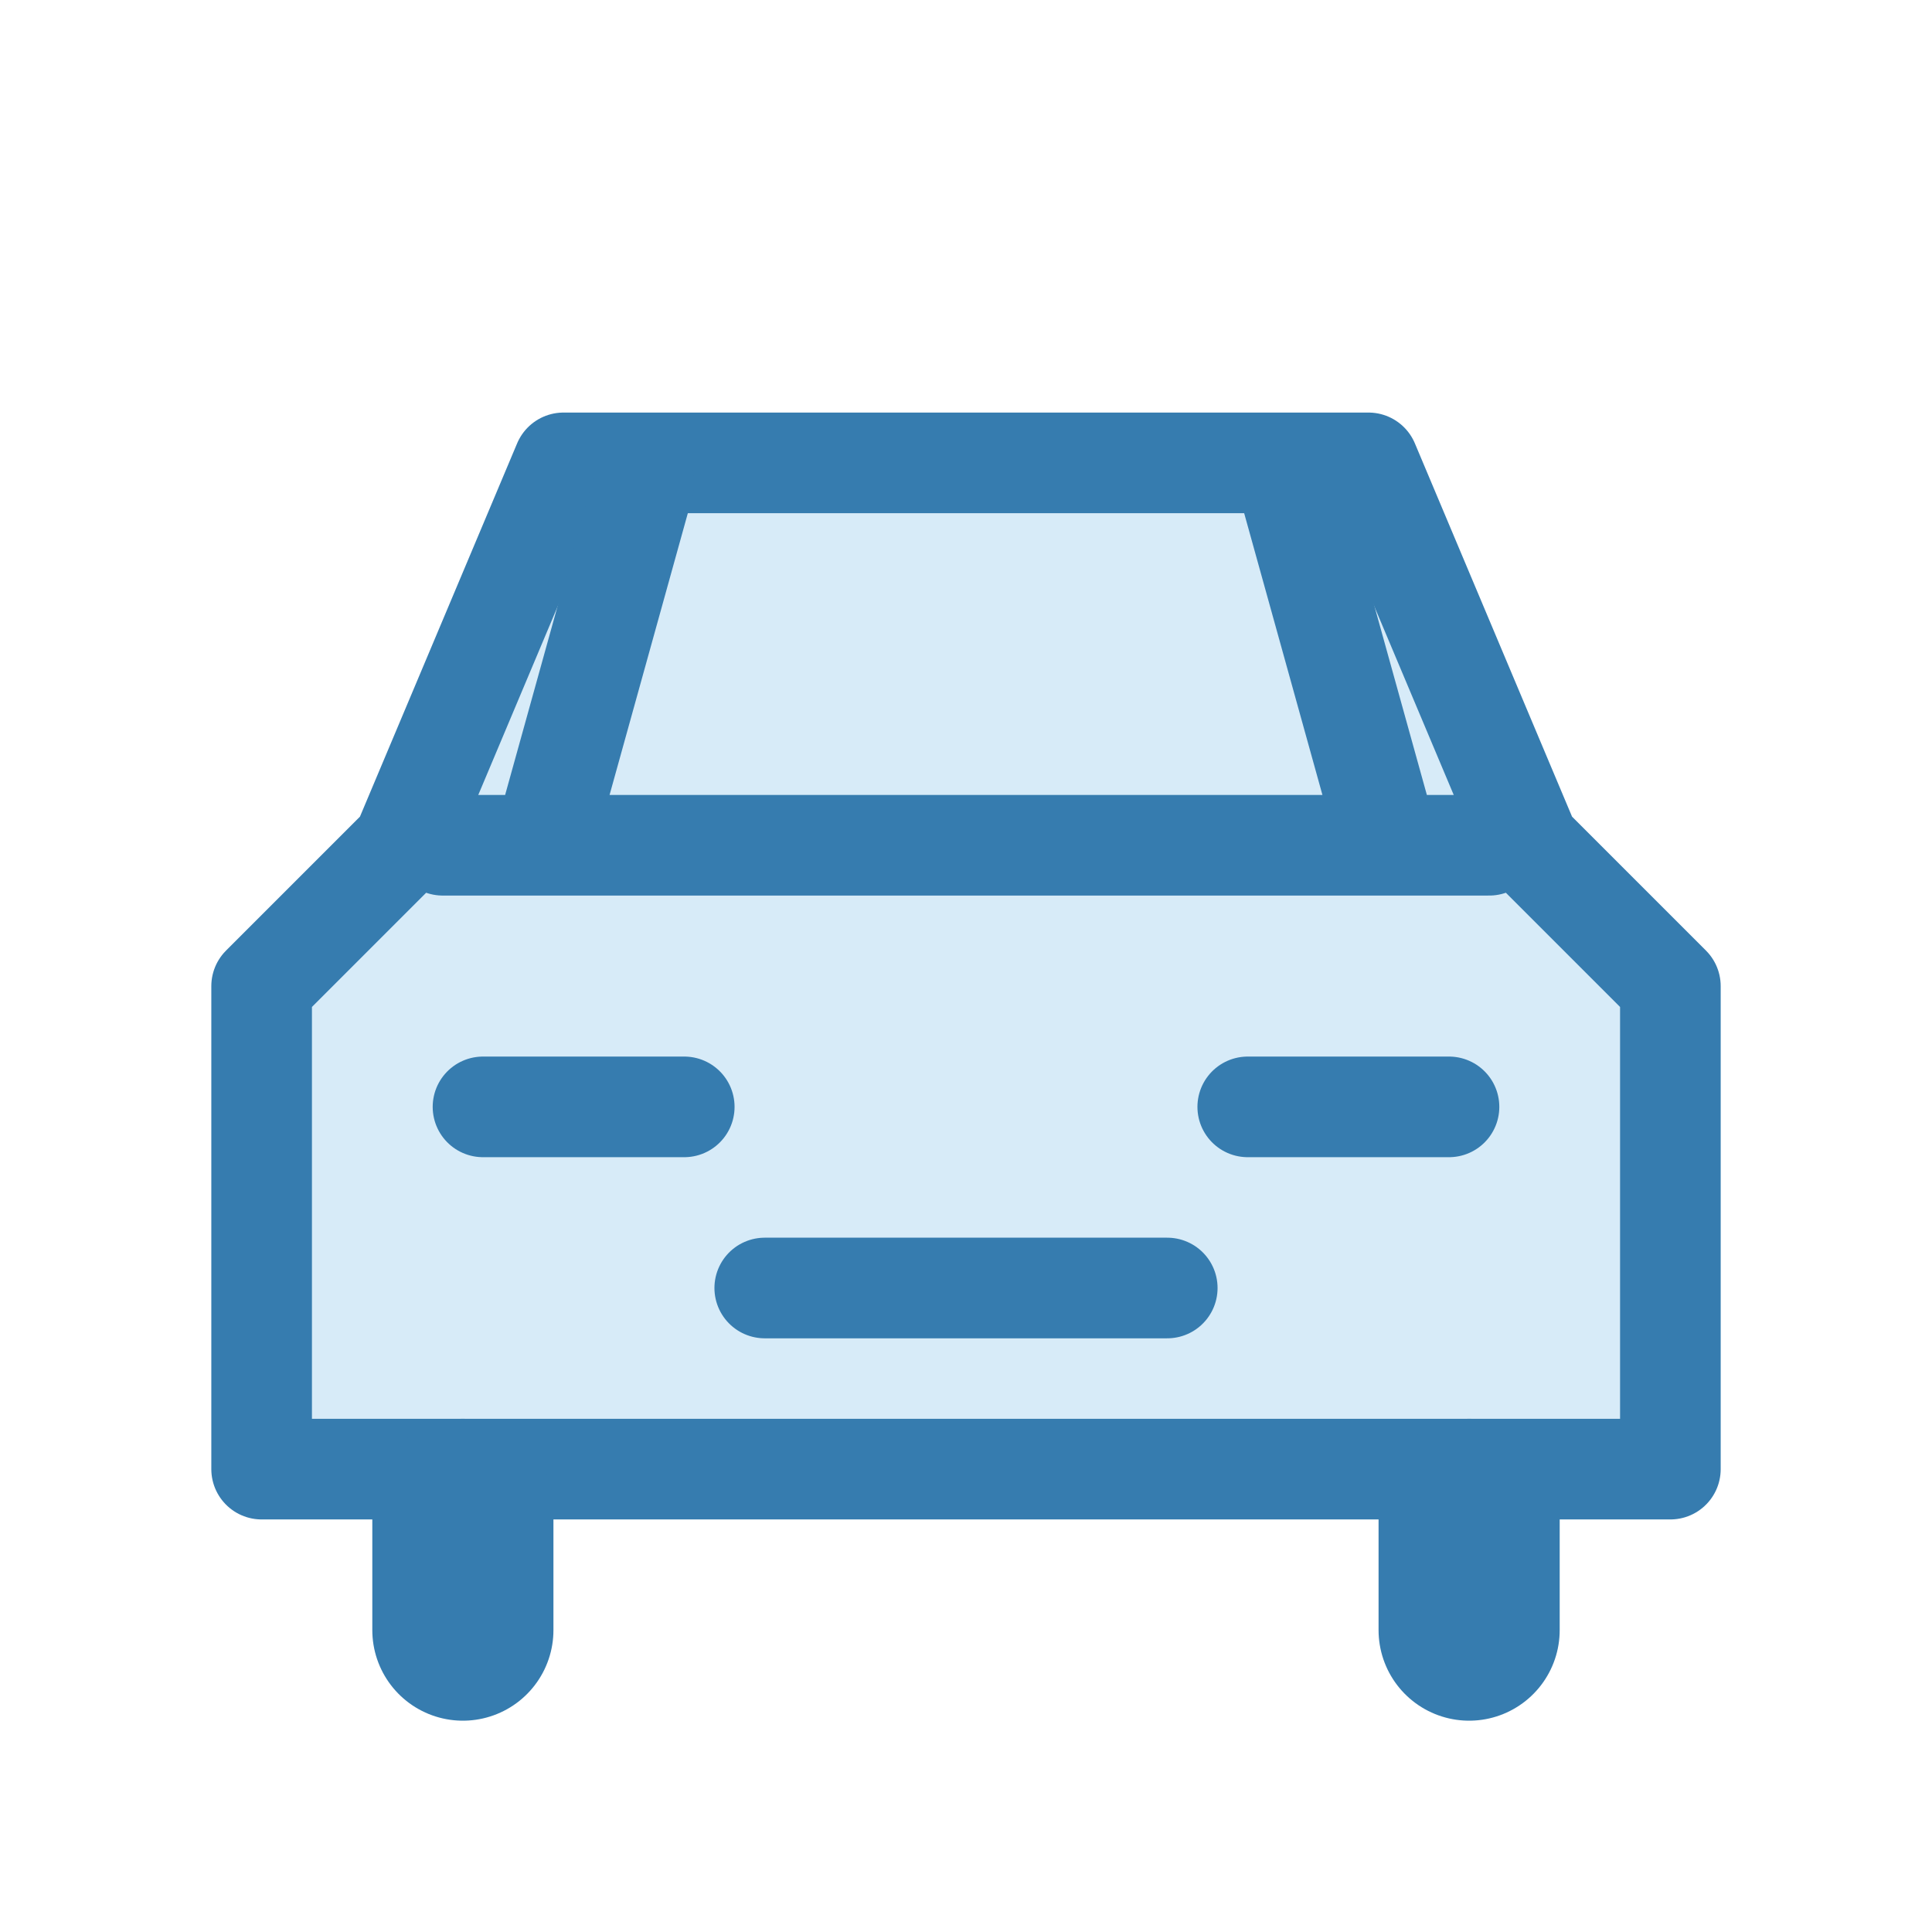
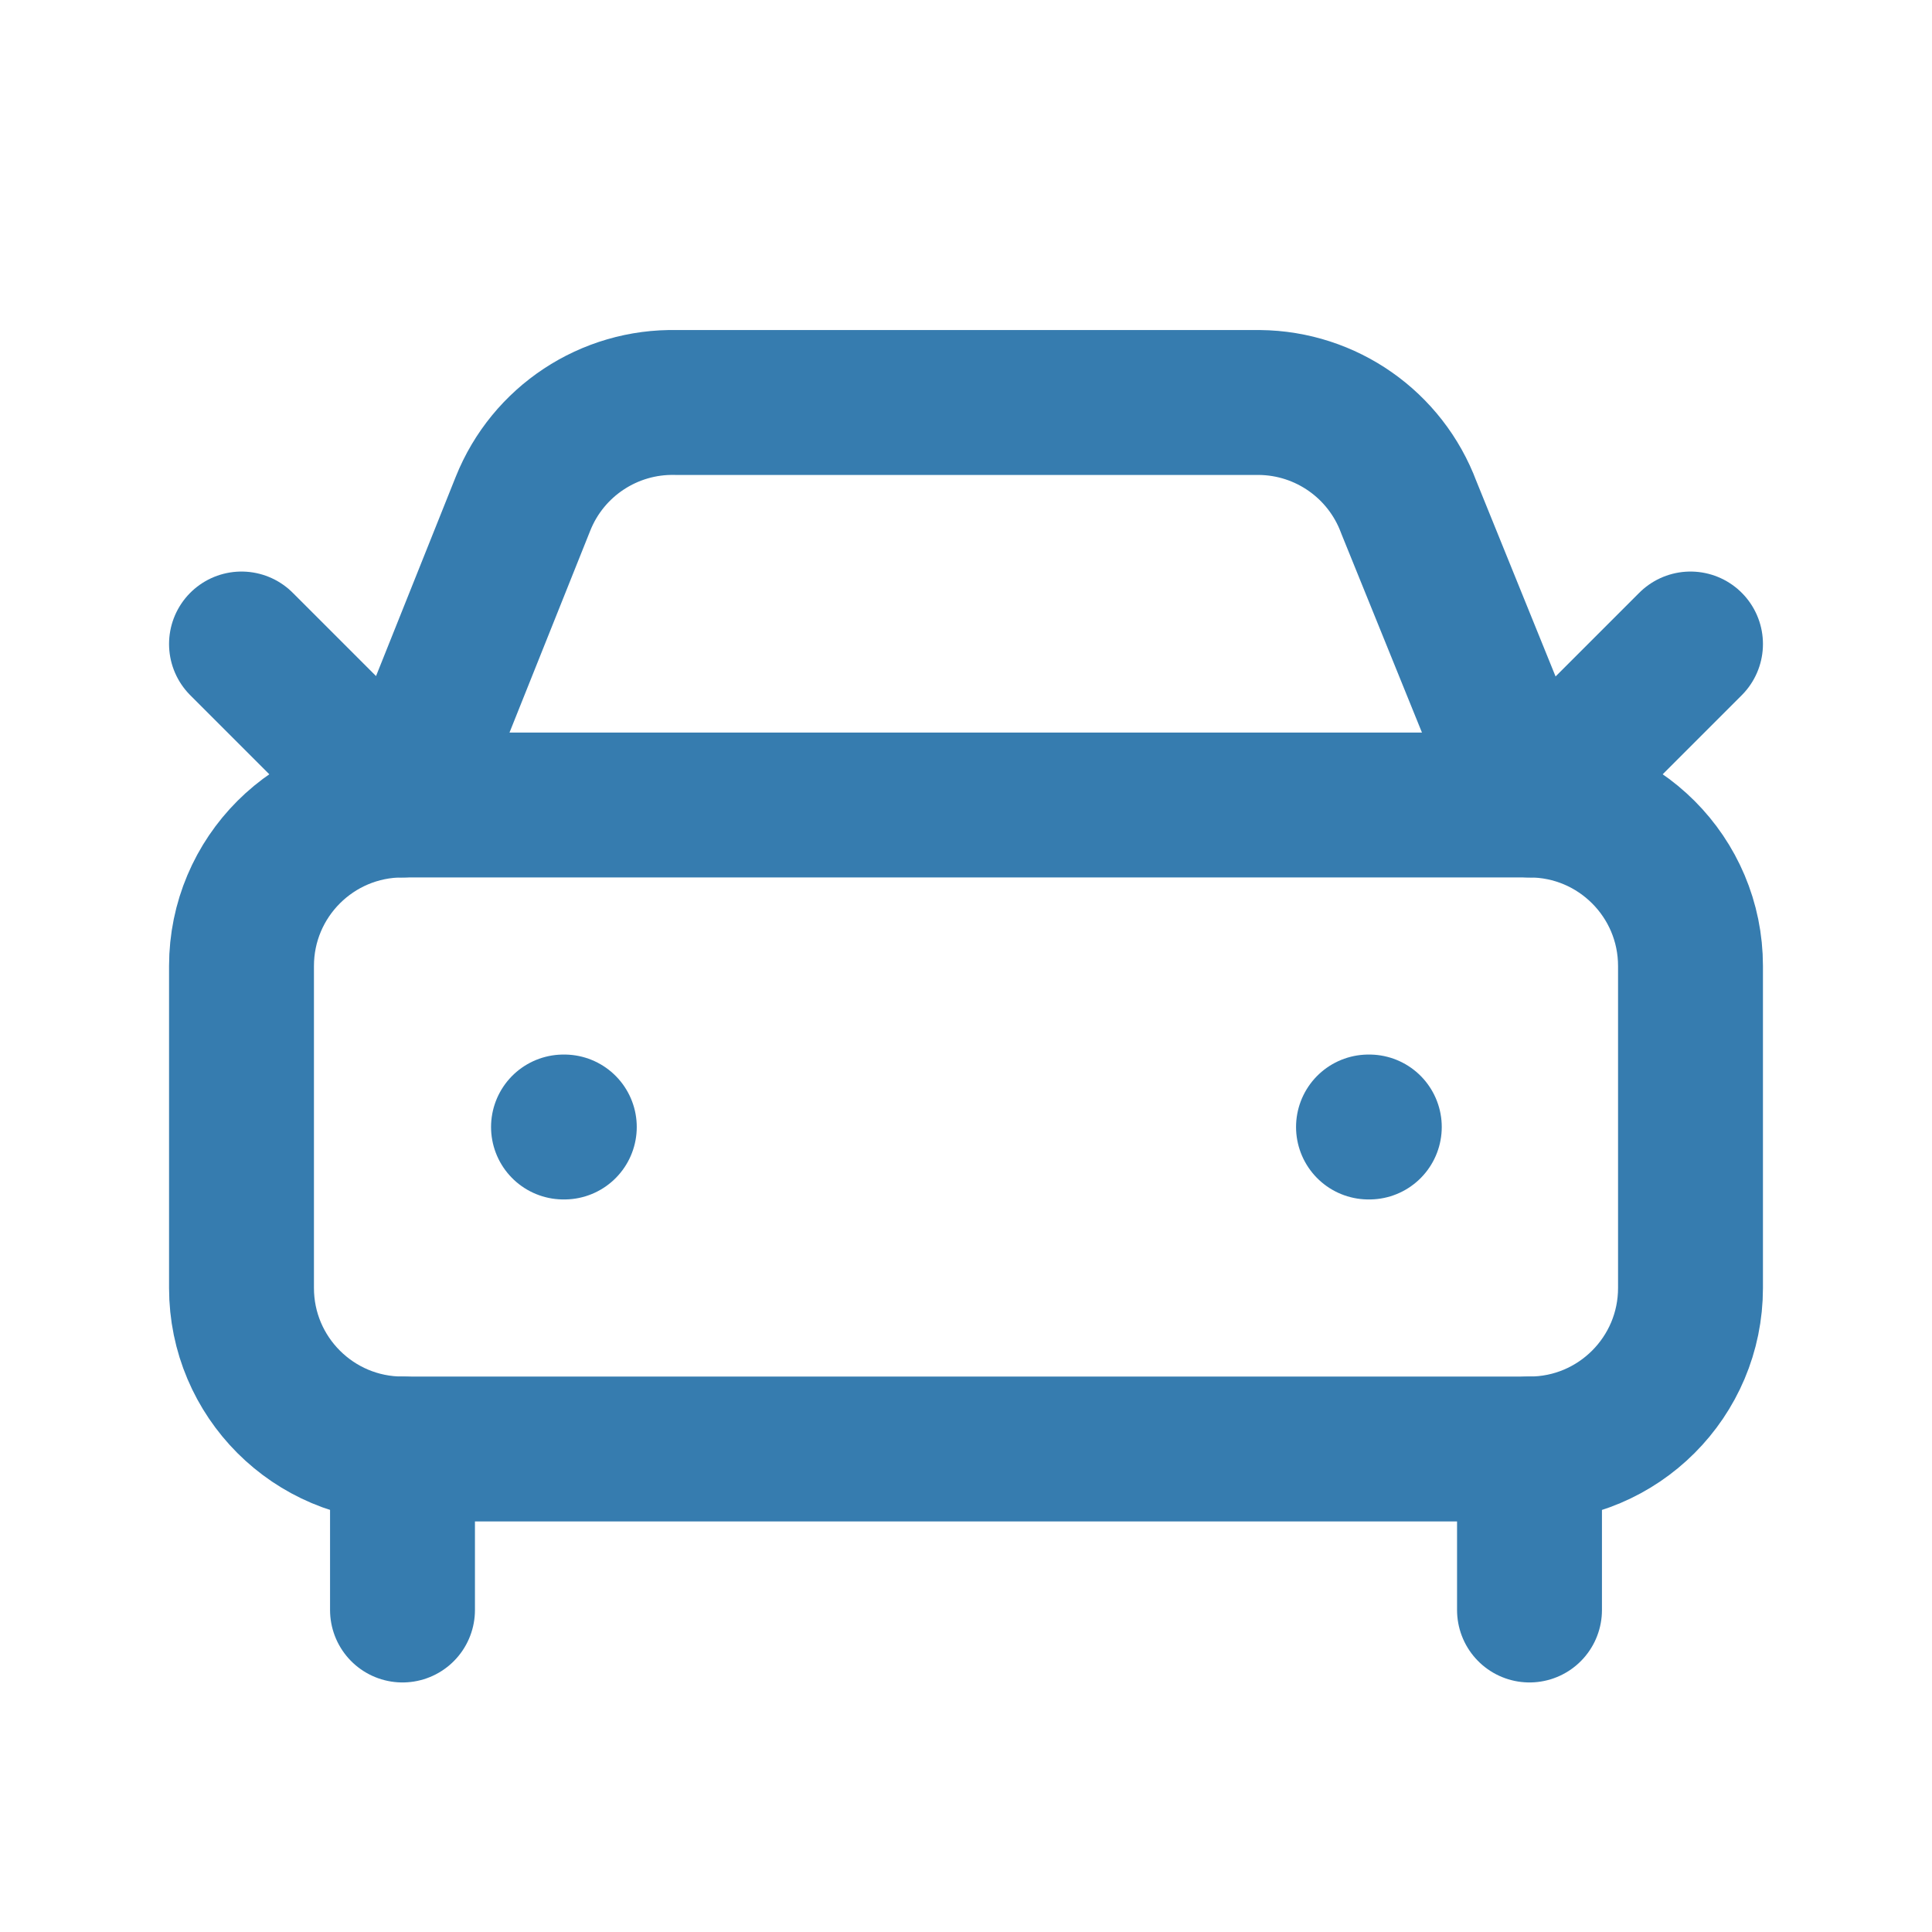
- <svg xmlns="http://www.w3.org/2000/svg" viewBox="0 0 96 96">
-   <g fill="none" stroke="#367caf" stroke-width="5" stroke-linecap="round" stroke-linejoin="round">
-     <path fill="#d7ebf8" d="m20 42 8-19h40l8 19 7 7v24H13V49z" />
-     <path d="M22 42h52M32 24l-5 18m37-18 5 18M24 55h10m28 0h10M38 64h20" />
-     <path stroke-width="9" d="M23 75v6m50-6v6" />
-   </g>
+ <svg xmlns="http://www.w3.org/2000/svg" aria-hidden="true" width="24" height="24" viewBox="0 0 24 24" fill="none" stroke="#367caf" stroke-width="1.8" stroke-linecap="round" stroke-linejoin="round">
+   <path d="m21 8-2 2-1.5-3.7A2 2 0 0 0 15.646 5H8.4a2 2 0 0 0-1.903 1.257L5 10 3 8" />
+   <path d="M7 14h.01" />
+   <path d="M17 14h.01" />
+   <rect width="18" height="8" x="3" y="10" rx="2" />
+   <path d="M5 18v2" />
+   <path d="M19 18v2" />
</svg>
